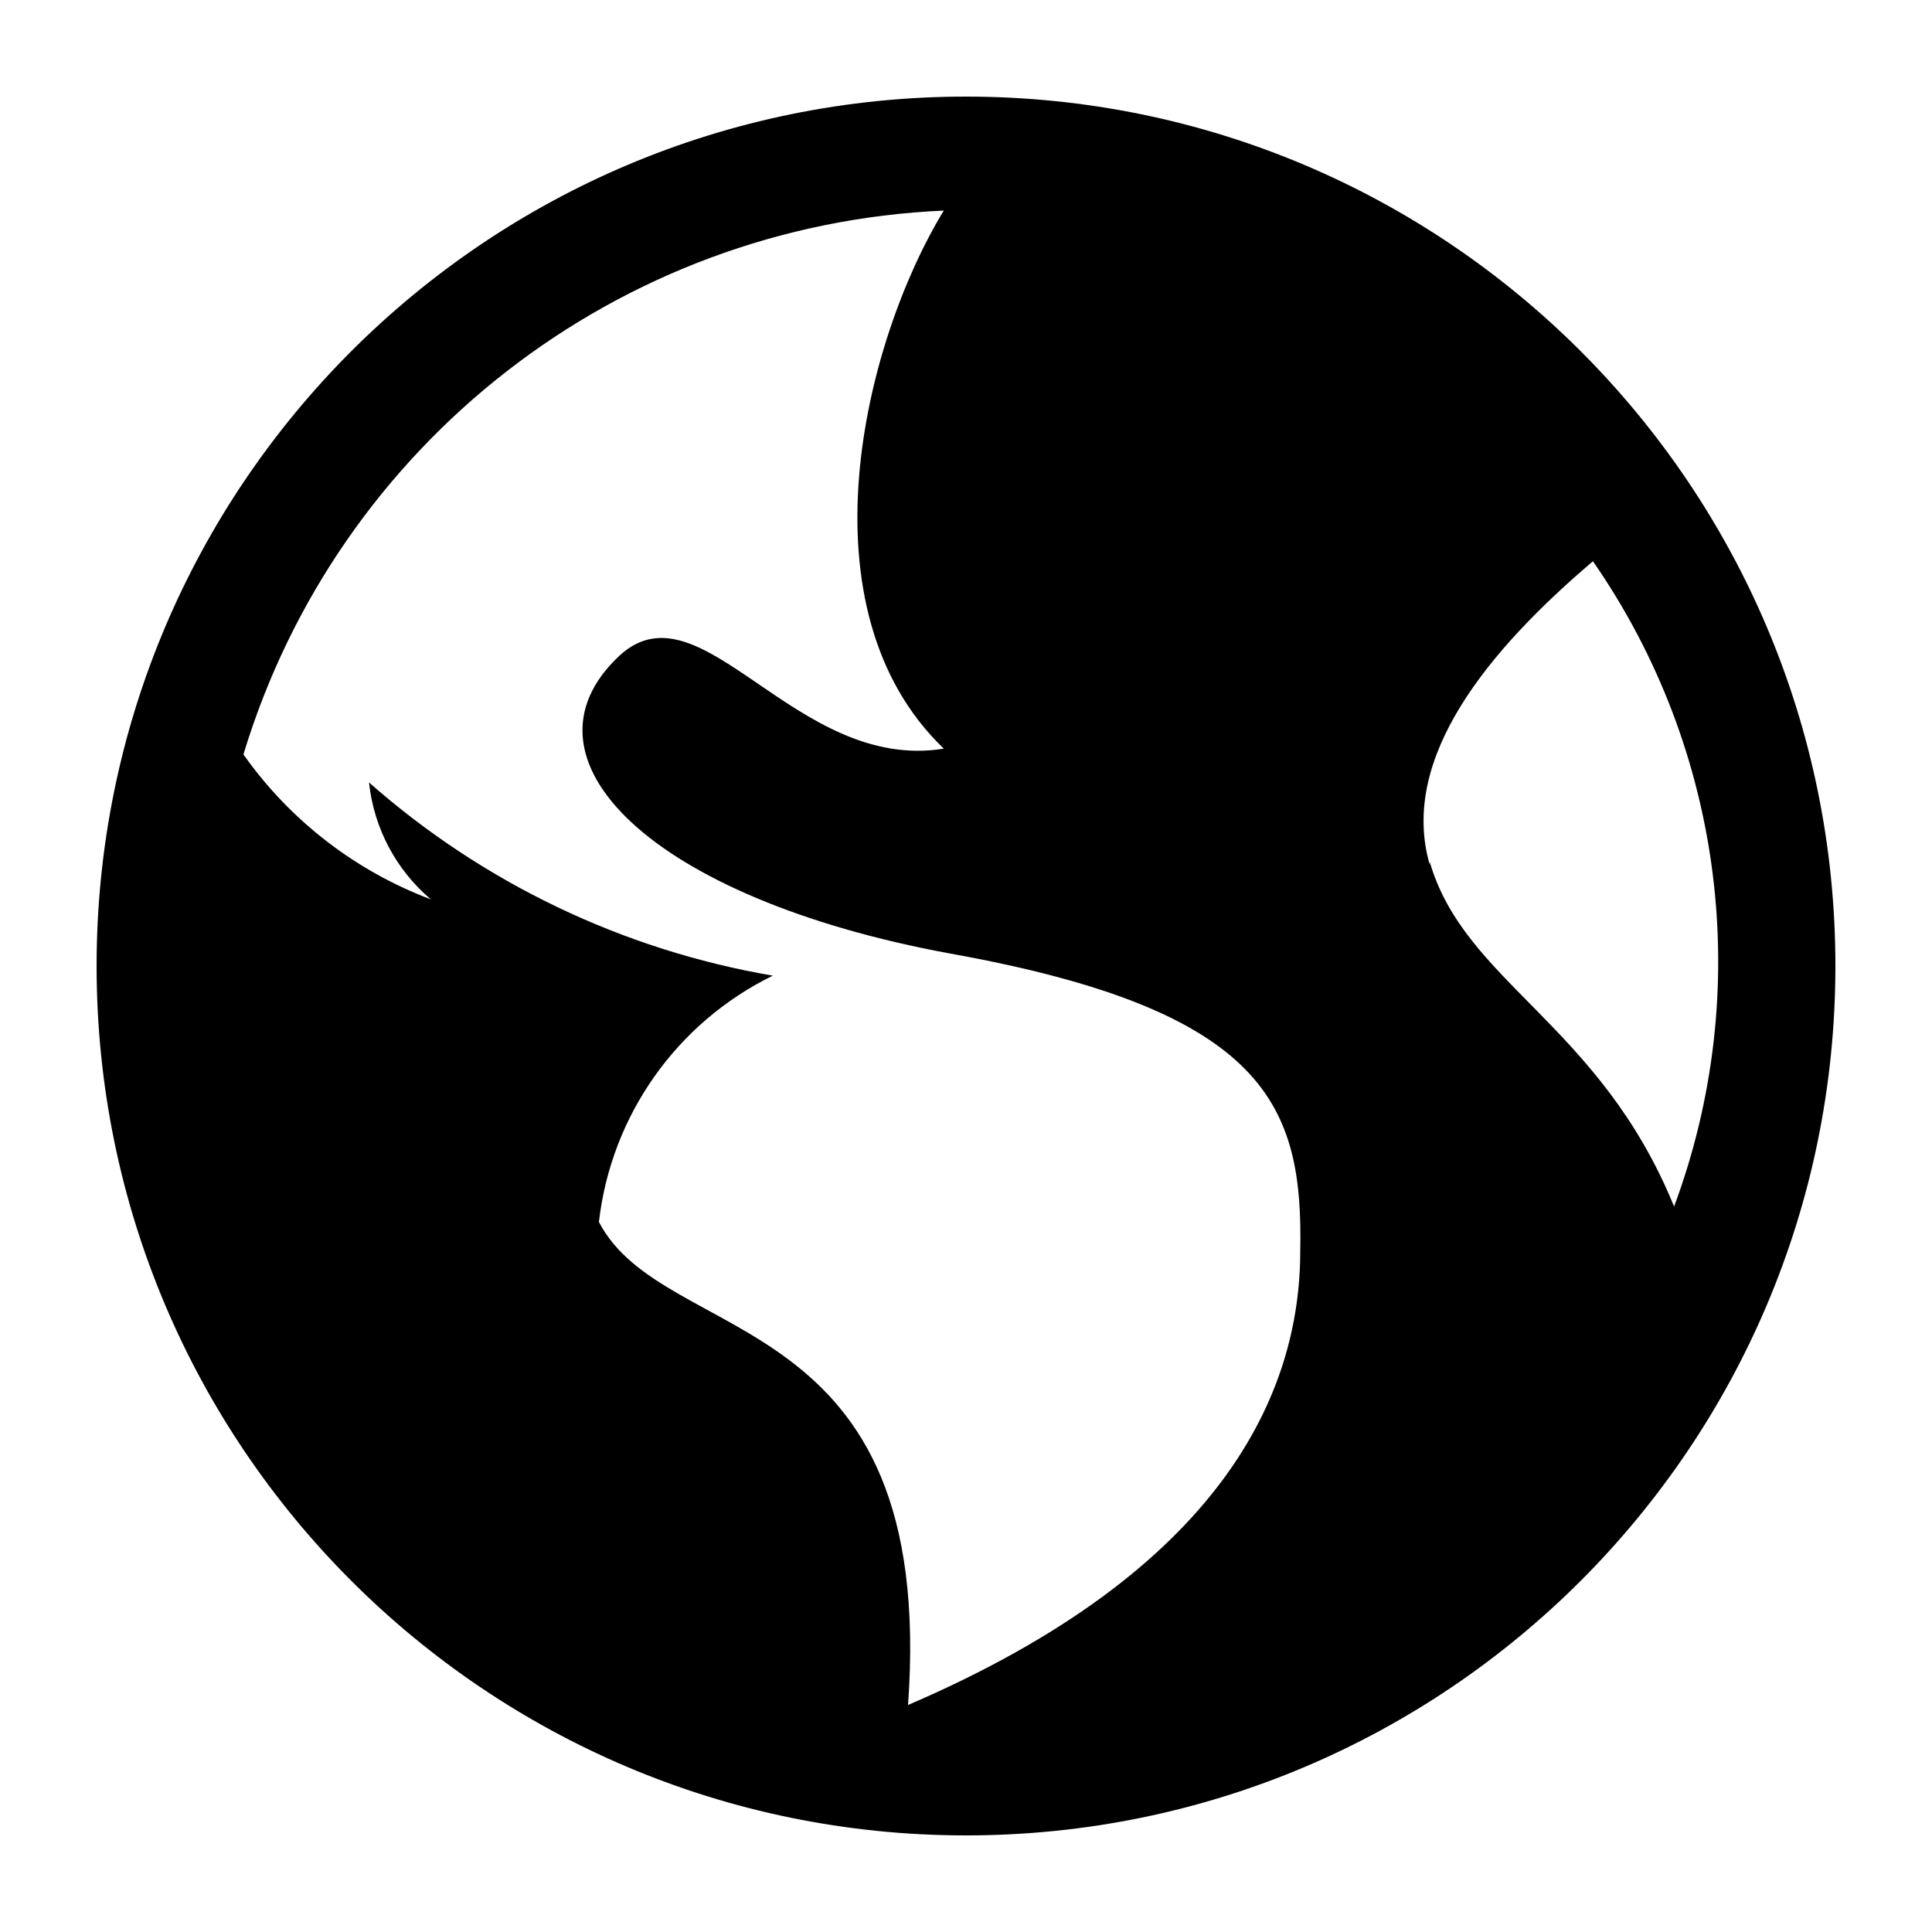
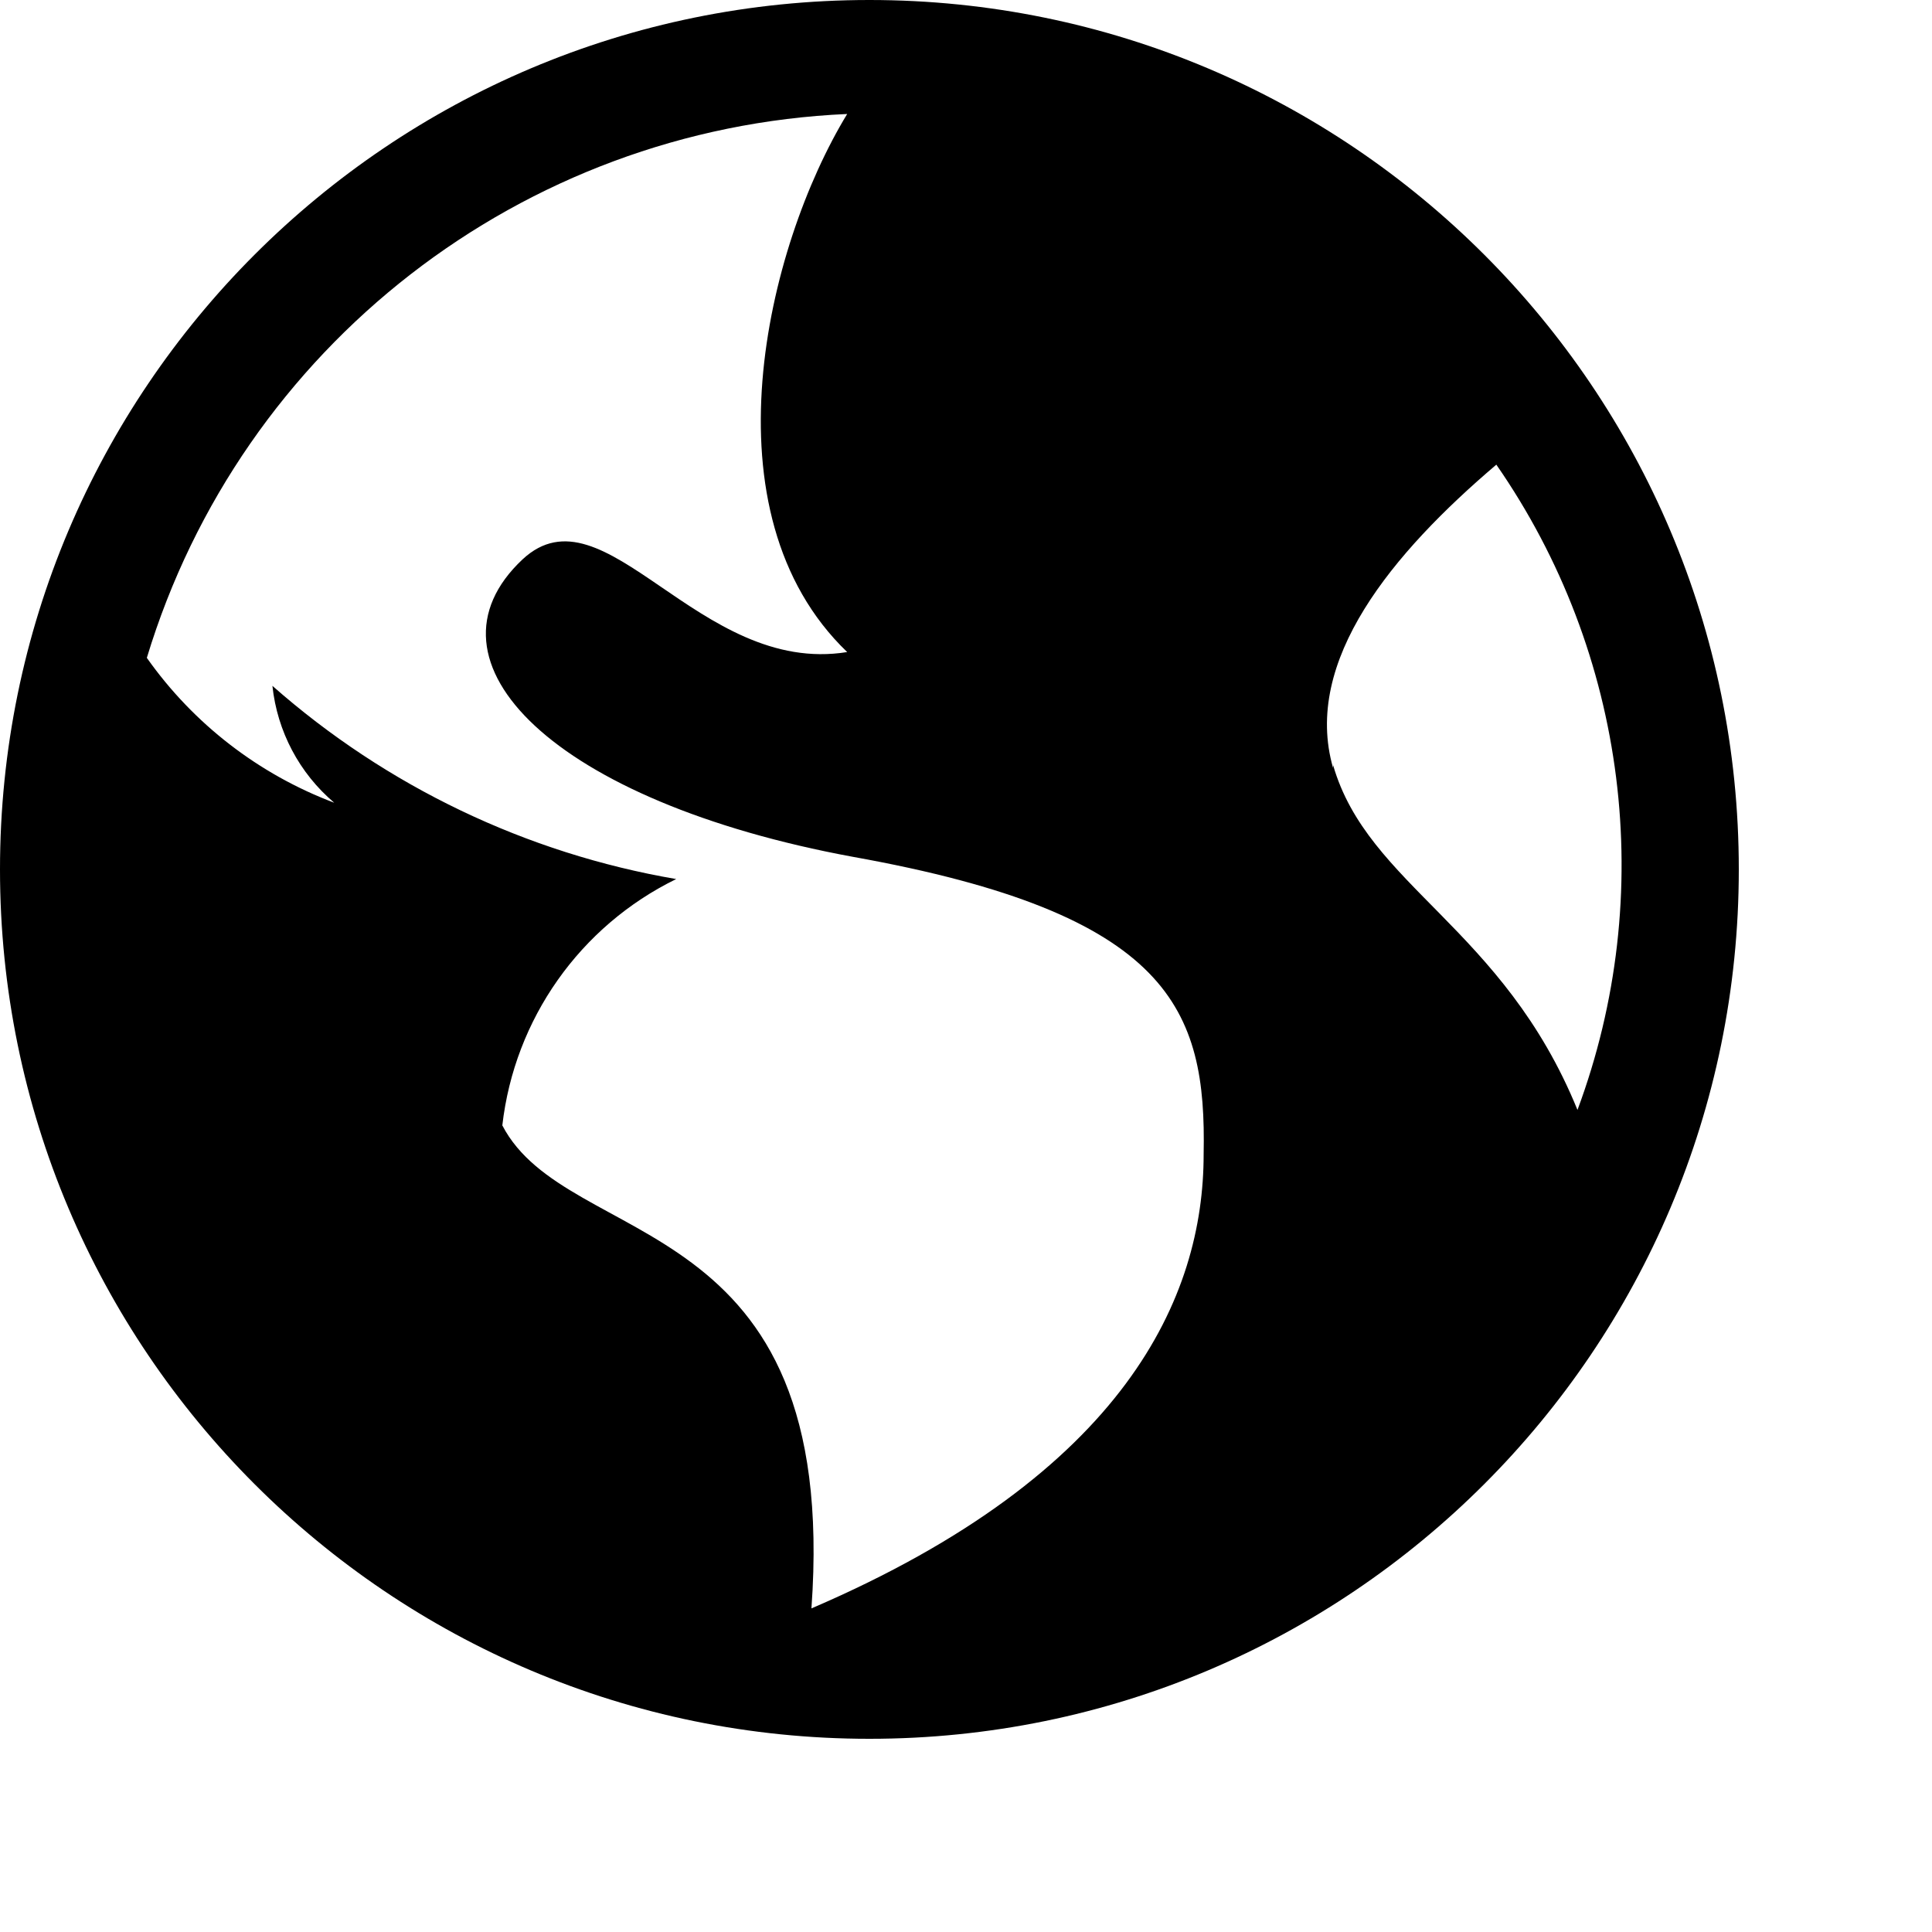
- <svg xmlns="http://www.w3.org/2000/svg" id="Layer_1" data-name="Layer 1" viewBox="0 0 20 20">
-   <path d="M10,1a9,9,0,1,0,9,9A9,9,0,0,0,10,1Zm3.46,11.95c0,1.47-.8,3.3-4.06,4.7.3-4.17-2.52-3.69-3.2-5A3.25,3.25,0,0,1,8,10.1a8.49,8.49,0,0,1-4.18-2,1.84,1.84,0,0,0,.64,1.21A4.18,4.18,0,0,1,2.52,7.81,7.94,7.94,0,0,1,9.77,2.18c-.84,1.38-1.5,4.13,0,5.57C8.23,8,7.26,6,6.41,6.79,5.28,7.85,6.74,9.3,9.83,9.87,13.12,10.46,13.49,11.45,13.46,12.95Zm1.34-4c-.32-1.11.62-2.23,1.69-3.14a7.27,7.27,0,0,1,.84,6.68C16.56,10.6,15.16,10.17,14.8,8.92Z" />
+ <svg xmlns="http://www.w3.org/2000/svg" version="1.1" width="20" height="20" viewBox="0 0 20 20">
+   <path d="M9,0 C4.029,2.22044605e-16 6.66133815e-16,4.029 0,9 C-6.66133815e-16,13.971 4.029,18 9,18 C13.971,18 18,13.971 18,9 C18,4.029 13.971,6.66133815e-16 9,0 Z M12.46,11.95 C12.46,13.42 11.66,15.25 8.4,16.65 C8.7,12.48 5.88,12.96 5.2,11.65 C5.326,10.549 6.004,9.587 7,9.1 C5.448,8.834 4.001,8.141 2.82,7.1 C2.87,7.571 3.099,8.004 3.46,8.31 C2.678,8.015 2.002,7.493 1.52,6.81 C2.497,3.585 5.403,1.328 8.77,1.18 C7.93,2.56 7.27,5.31 8.77,6.75 C7.23,7 6.26,5 5.41,5.79 C4.28,6.85 5.74,8.3 8.83,8.87 C12.12,9.46 12.49,10.45 12.46,11.95 Z M13.8,7.95 C13.48,6.84 14.42,5.72 15.49,4.81 C16.846,6.765 17.16,9.26 16.33,11.49 C15.56,9.6 14.16,9.17 13.8,7.92 L13.8,7.95 Z" />
</svg>
